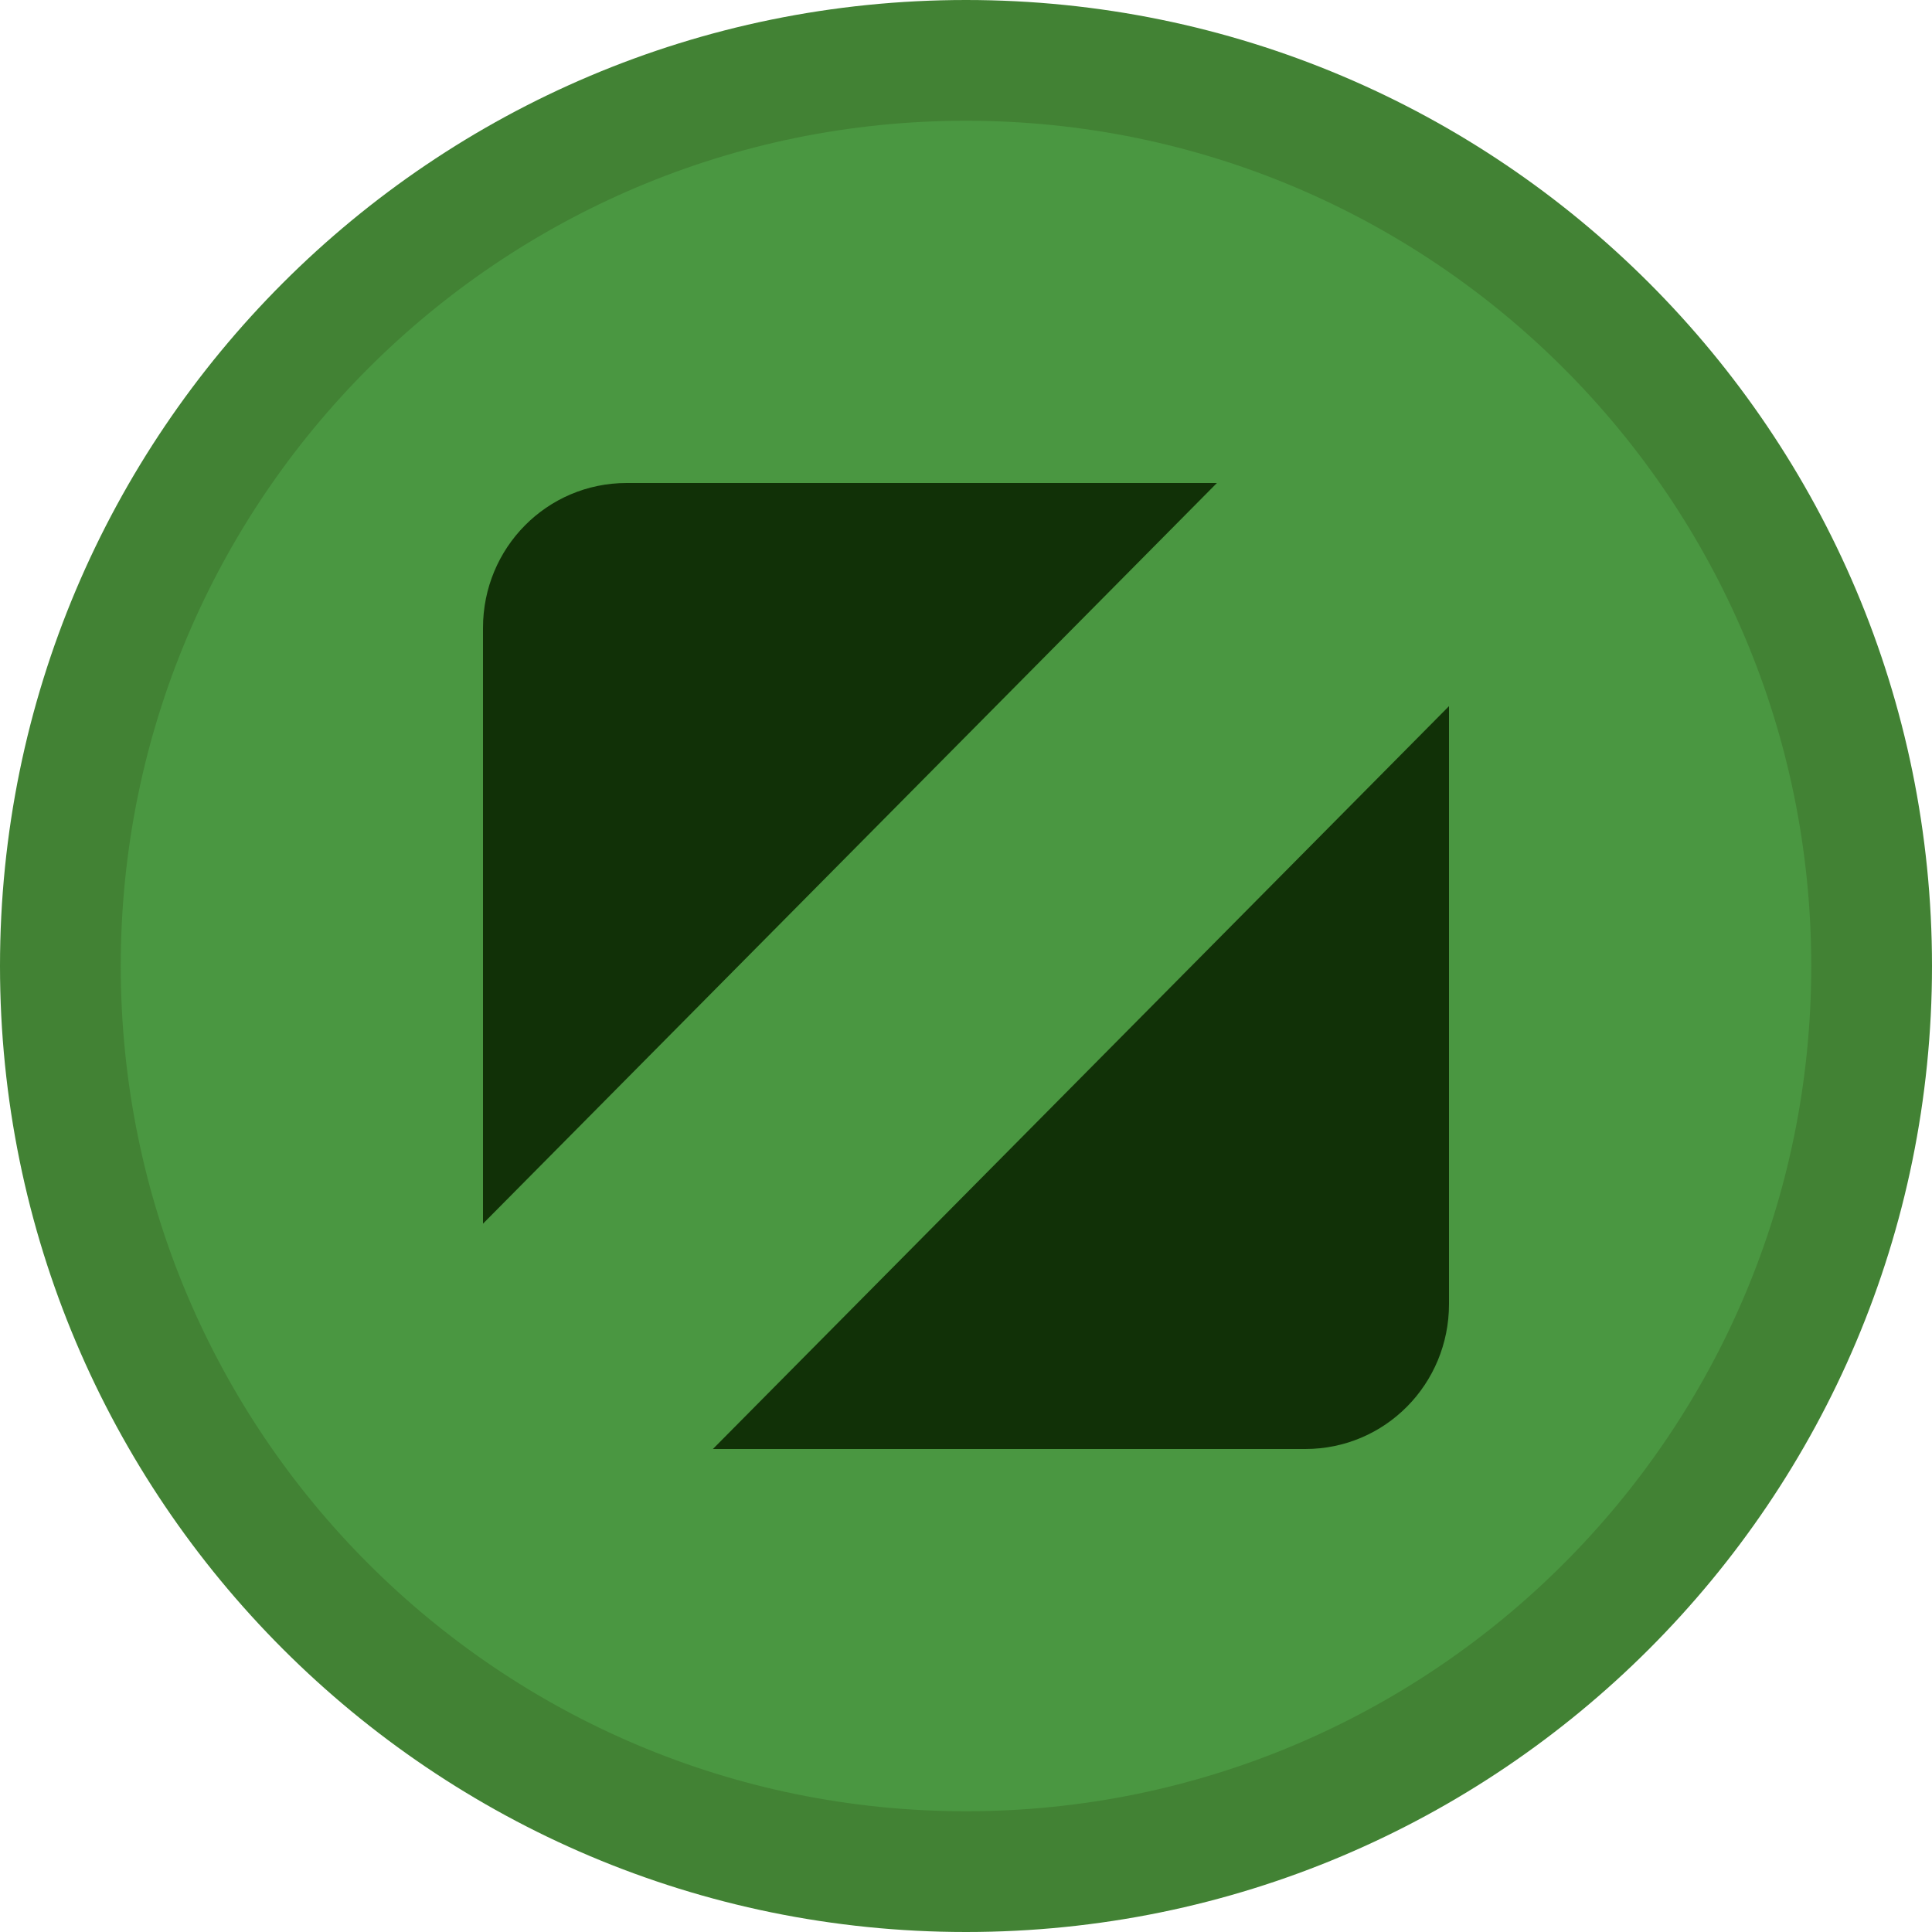
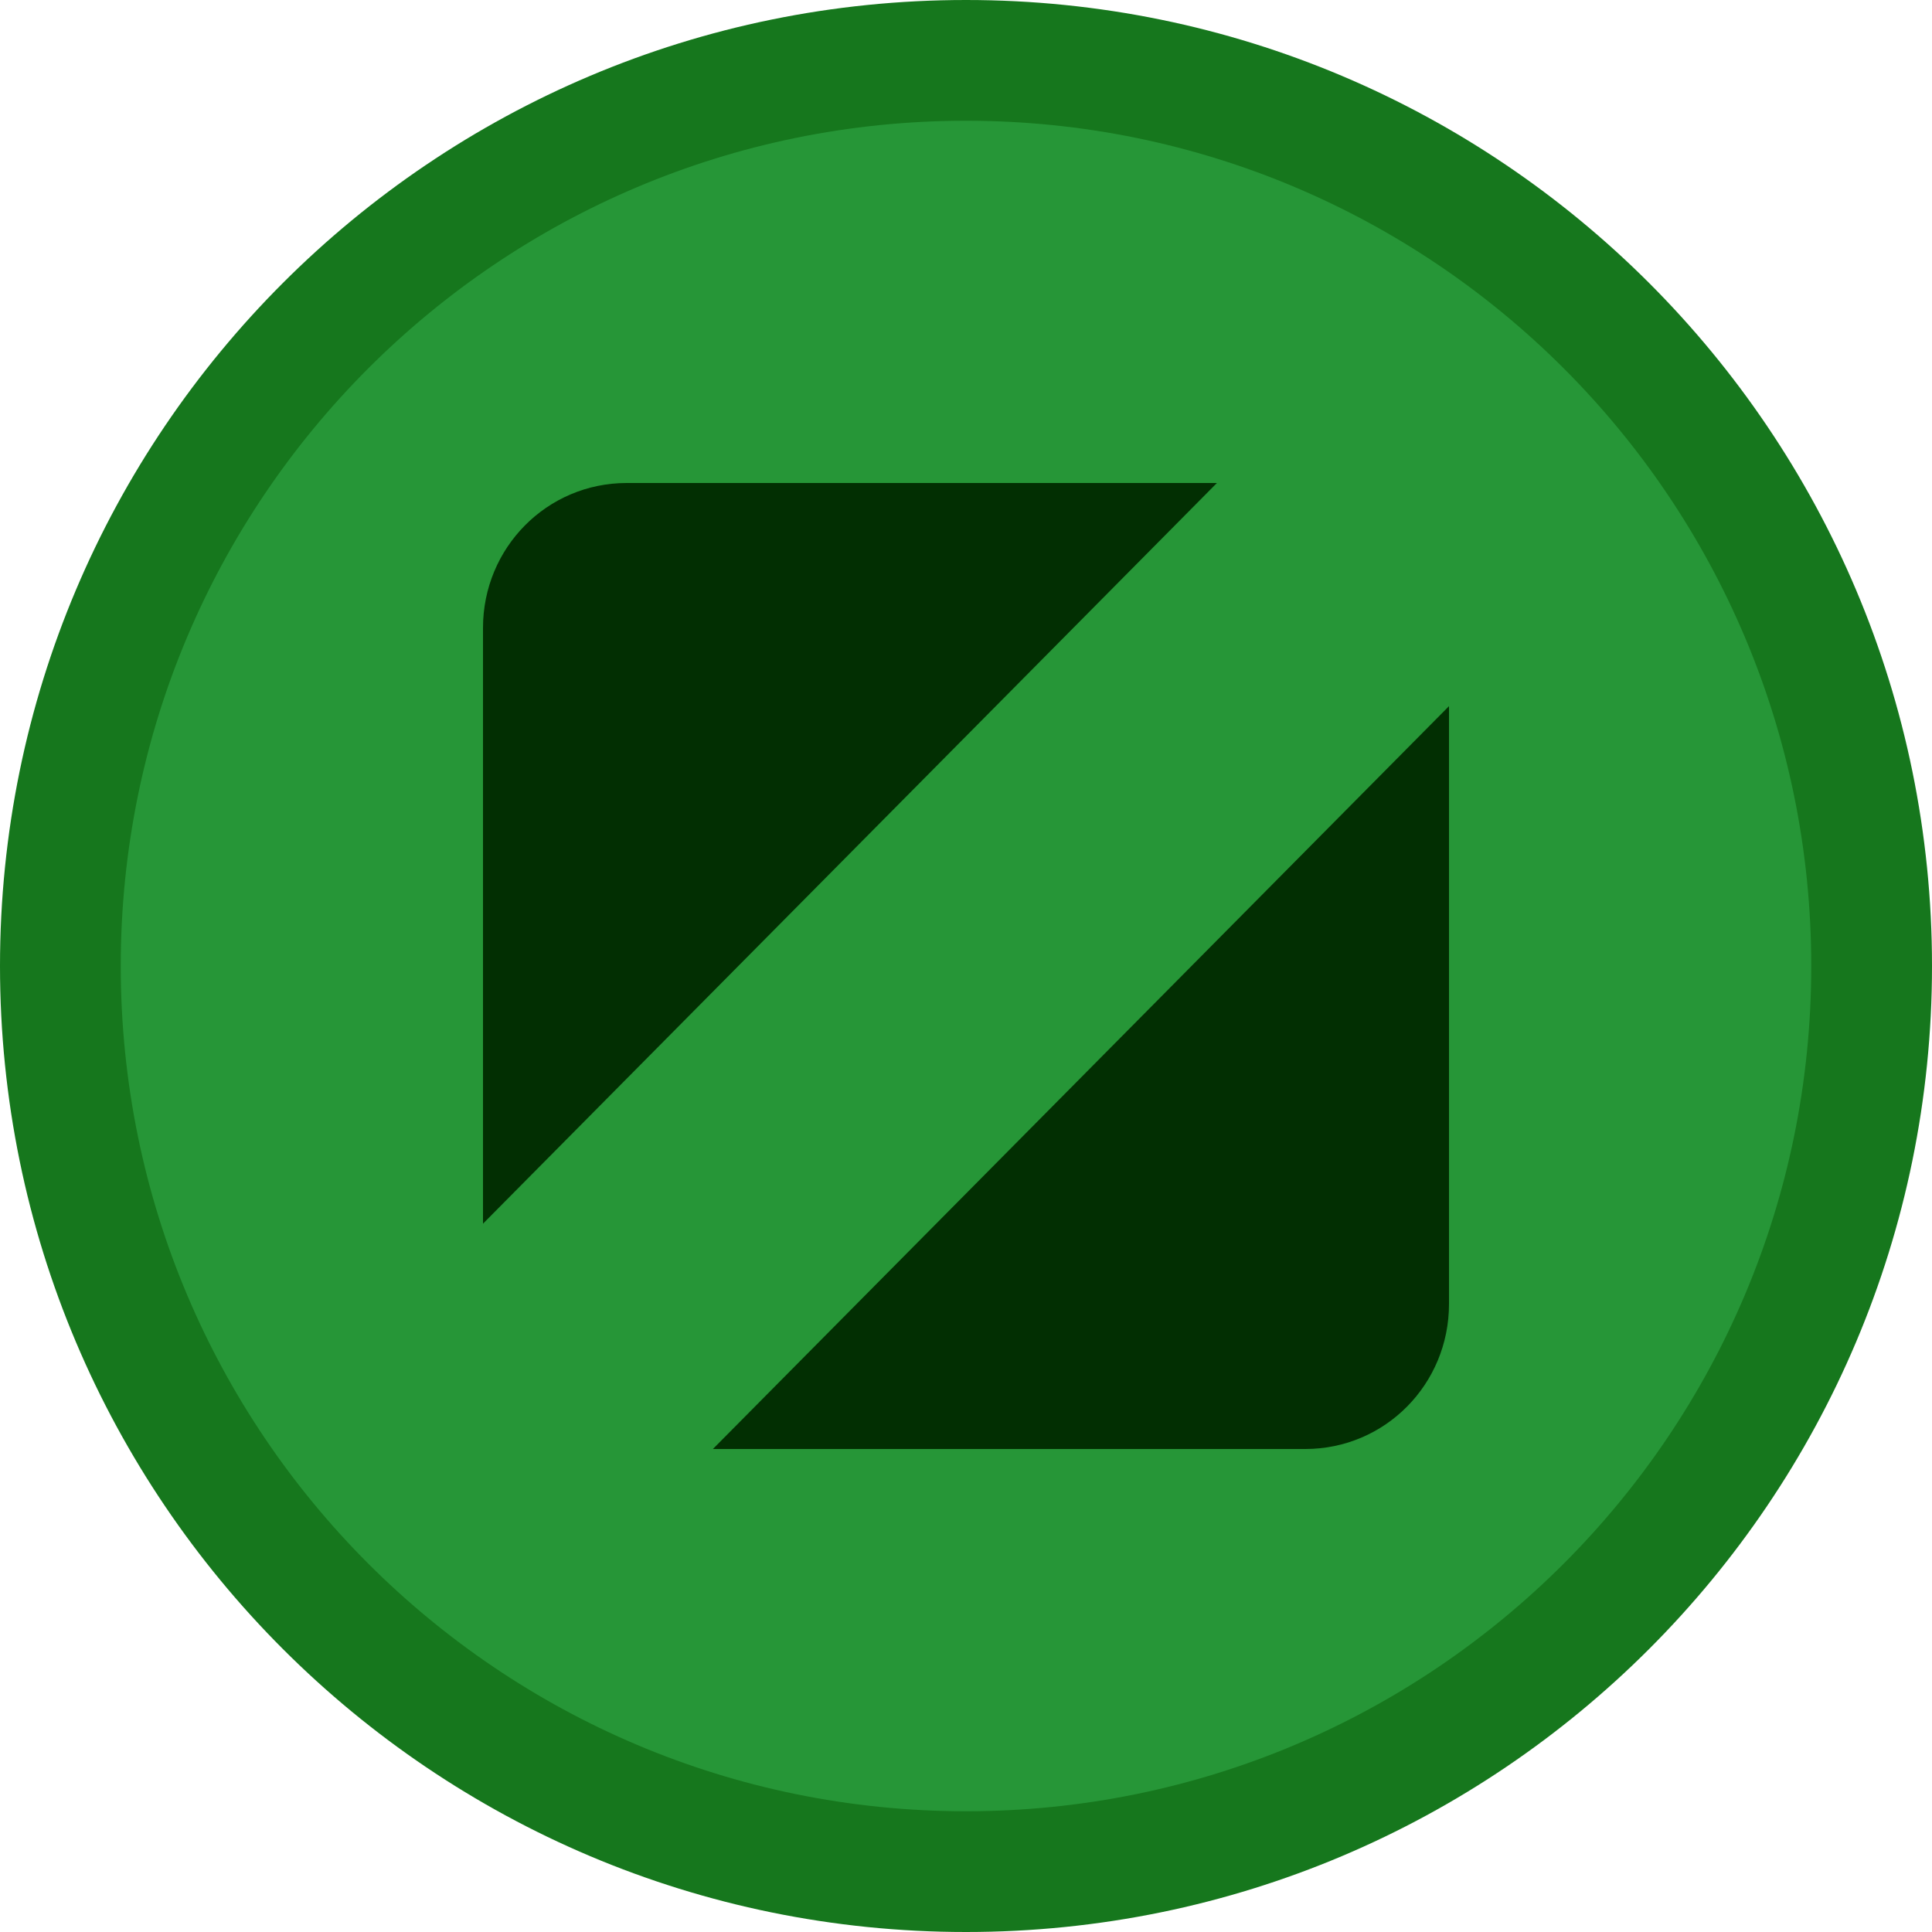
<svg xmlns="http://www.w3.org/2000/svg" viewBox="0 0 16 16">
-   <circle cx="8" cy="8" r="8" fill="#428234" />
-   <circle cx="8" cy="8" r="7" fill="#4a9741" />
-   <path d="M4 10.134V5.2C4 4.536 4.53 4 5.19 4h4.888zm8-4.286v4.951c0 .665-.53 1.201-1.19 1.201H5.904z" fill="#113107" />
+   <circle cx="8" cy="8" r="8" fill="#16771d" />
+   <circle cx="8" cy="8" r="7" fill="#269637" />
+   <path d="M4 10.134V5.2C4 4.536 4.53 4 5.19 4h4.888zm8-4.286v4.951c0 .665-.53 1.201-1.19 1.201H5.904z" fill="#022f02" />
</svg>
